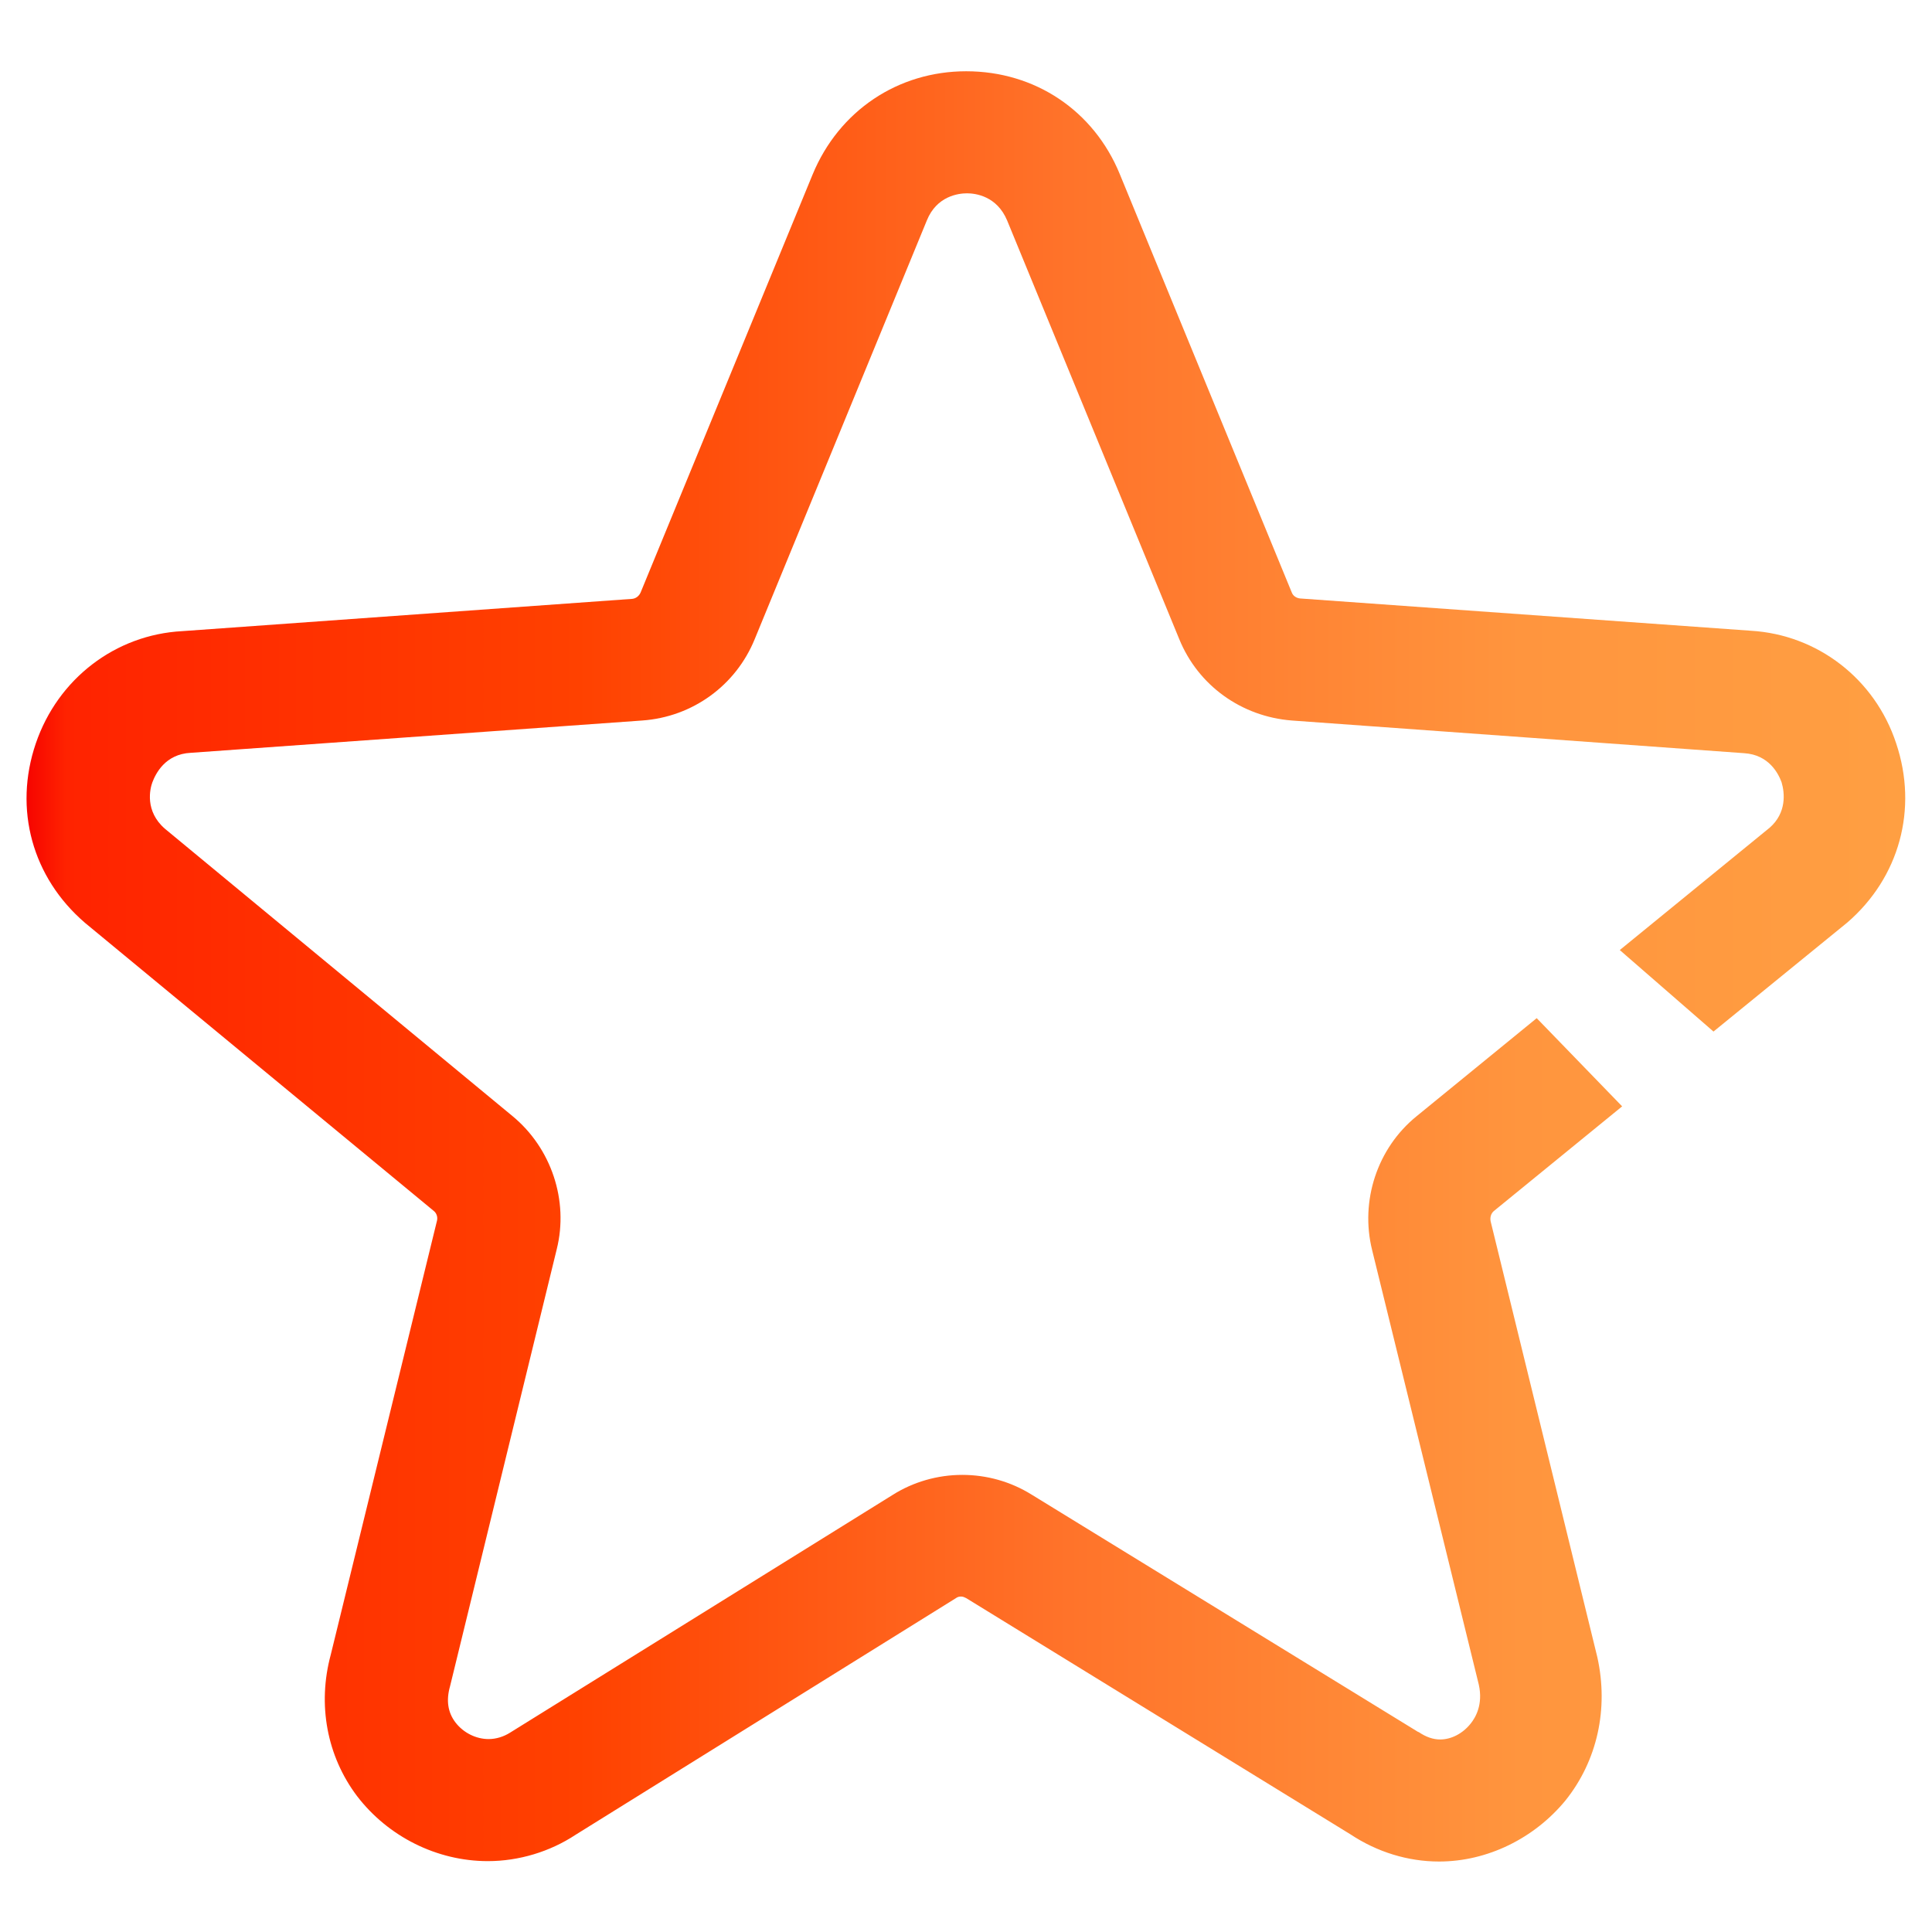
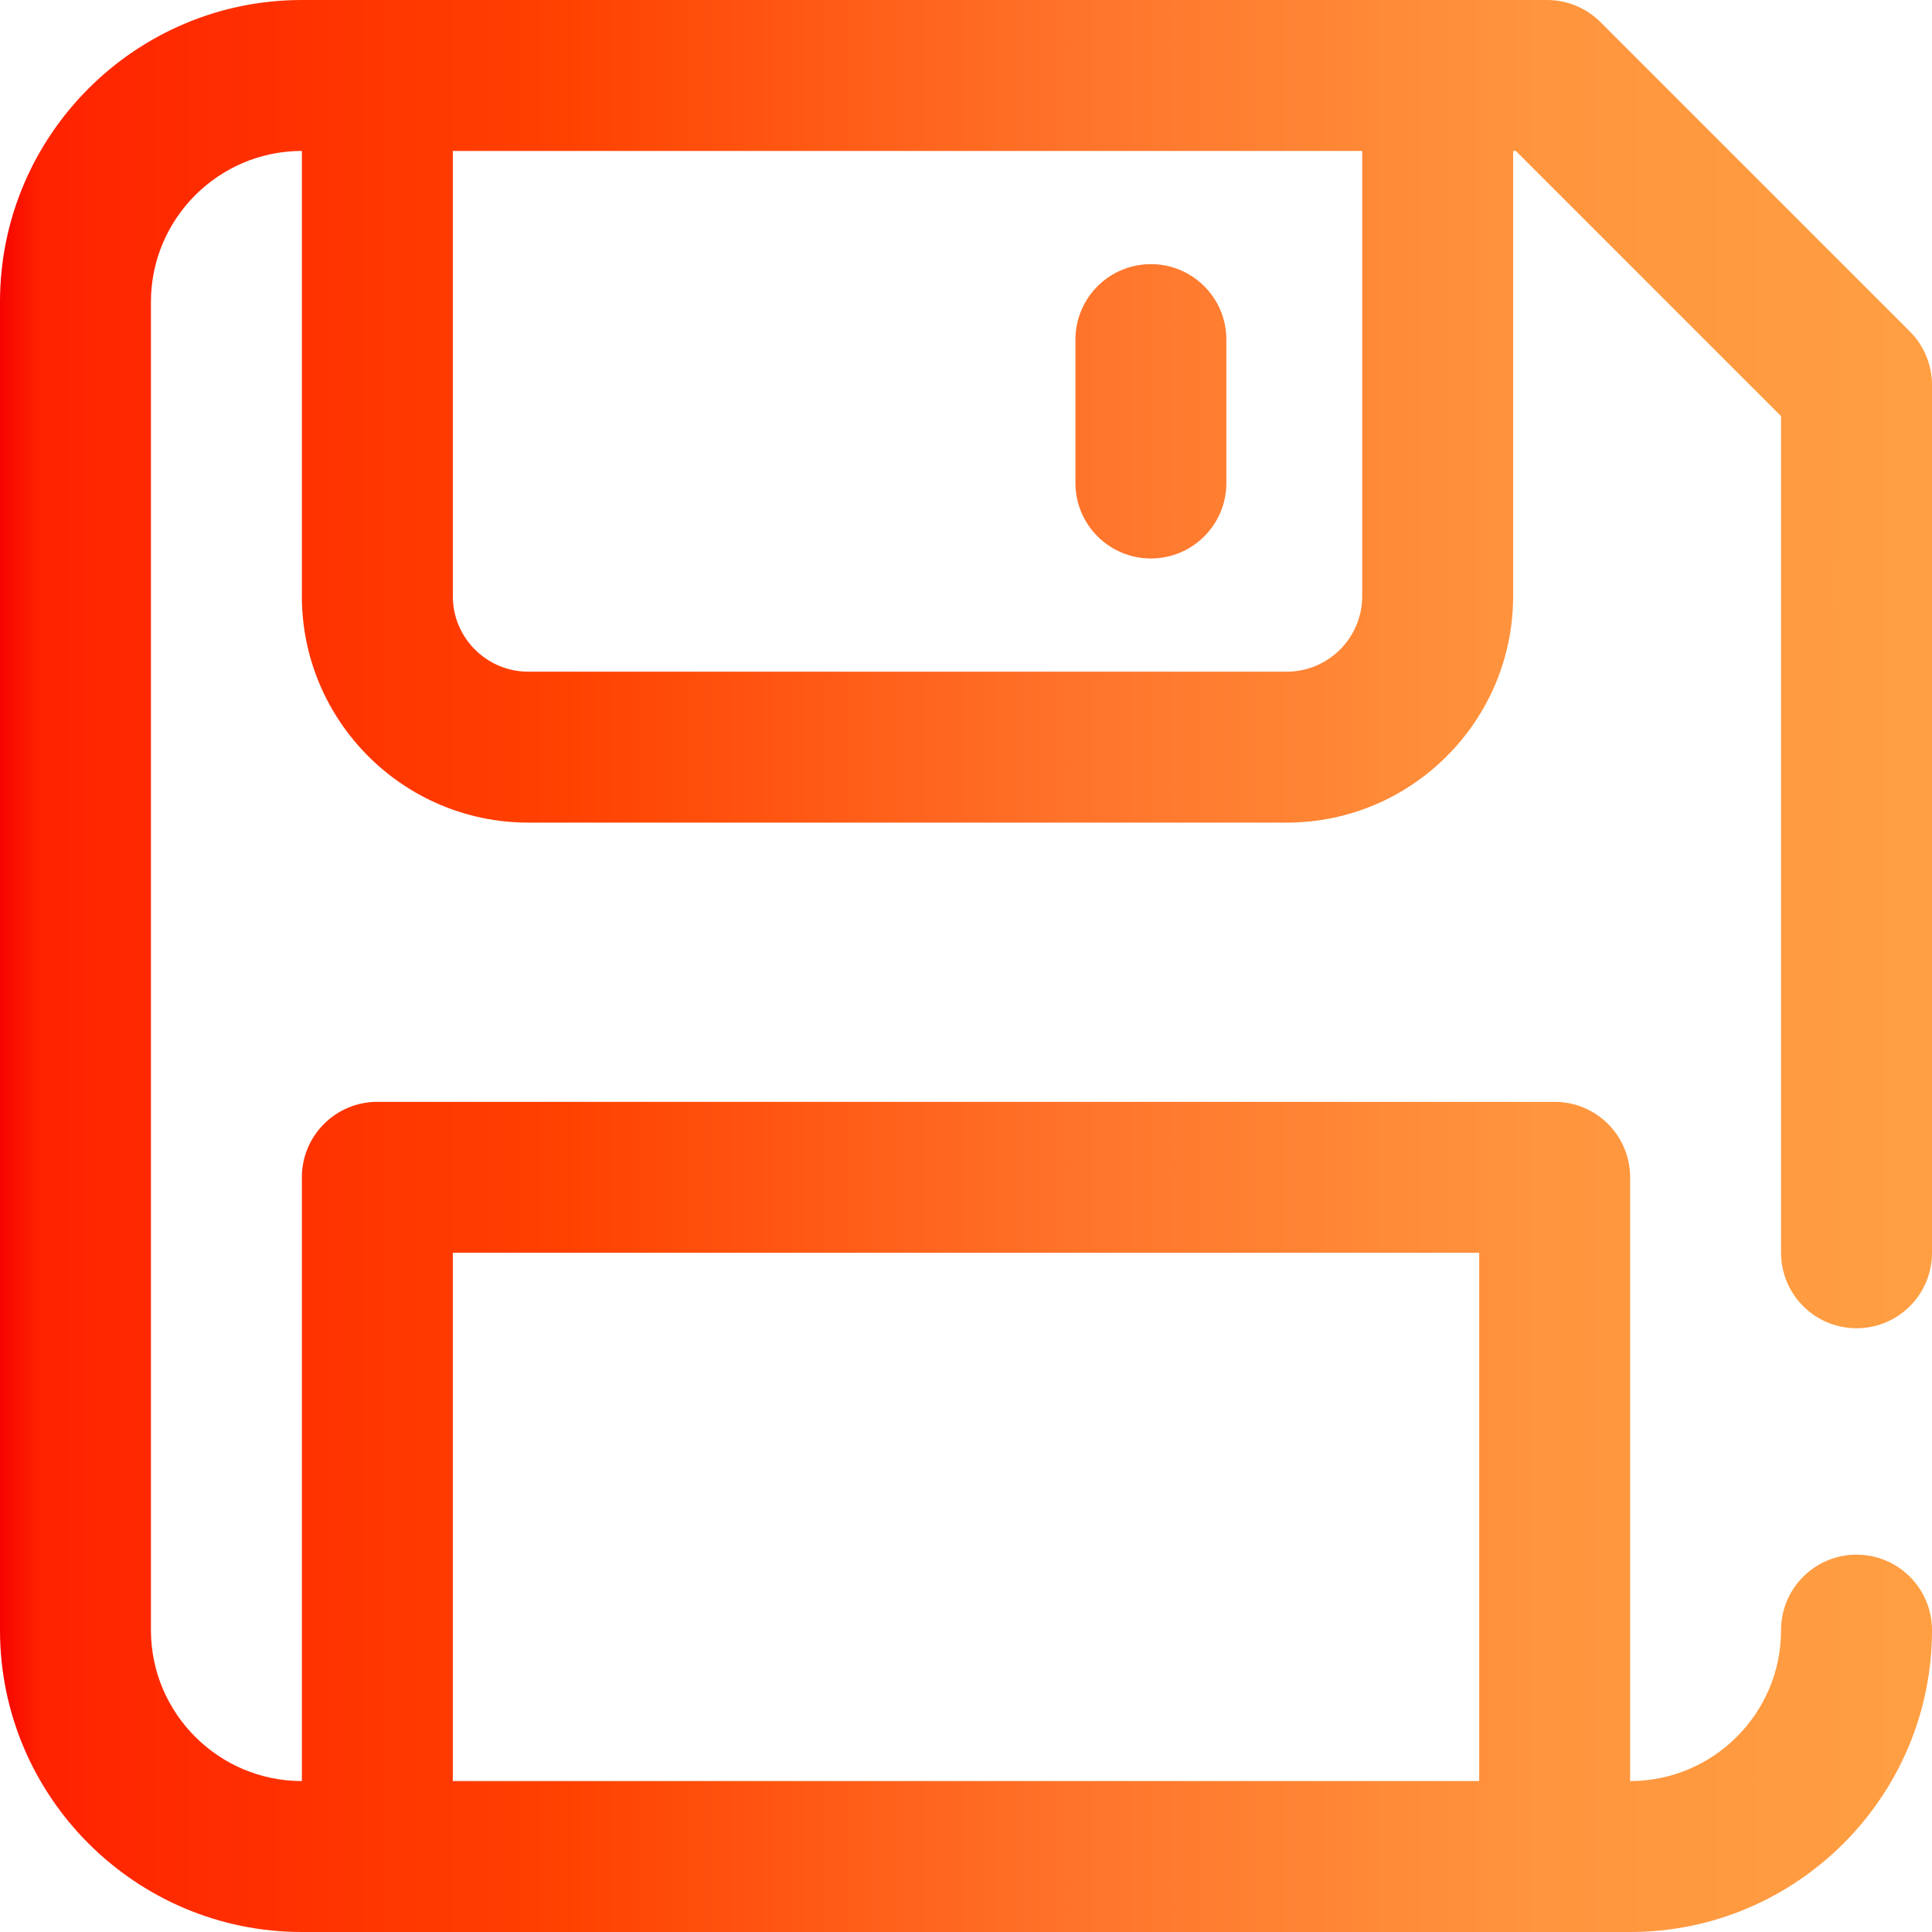
- <svg xmlns="http://www.w3.org/2000/svg" version="1.1" id="Capa_1" x="0px" y="0px" viewBox="0 0 490.7 490.7" style="enable-background:new 0 0 490.7 490.7;" xml:space="preserve">
-   <style type="text/css">
- 	.st0{fill:url(#SVGID_1_);}
- </style>
+ <svg xmlns="http://www.w3.org/2000/svg" version="1.1" id="Capa_1" x="0px" y="0px" viewBox="0 0 512 512" style="enable-background:new 0 0 512 512;" xml:space="preserve">
+   <linearGradient id="SVGID_1_" gradientUnits="userSpaceOnUse" x1="0" y1="258" x2="512" y2="258" gradientTransform="matrix(1 0 0 -1 0 514)">
+     <stop offset="0" style="stop-color:#f60400" />
+     <stop offset="0.021" style="stop-color:#ff2300" />
+     <stop offset="0.293" style="stop-color:#ff4100" />
+     <stop offset="0.554" style="stop-color:#ff732a" />
+     <stop offset="0.796" style="stop-color:#ff953e" />
+     <stop offset="1" style="stop-color:#ff9f42" />
+   </linearGradient>
+   <path style="fill:url(#SVGID_1_);" d="M492,352c11.046,0,20-8.954,20-20V102c0-5.304-2.107-10.392-5.858-14.142l-82-82  C420.392,2.107,415.304,0,410,0H80C35.888,0,0,35.888,0,80v352c0,44.112,35.888,80,80,80h352c44.112,0,80-35.888,80-80  c0-11.046-8.954-20-20-20s-20,8.954-20,20c0,22.056-17.944,40-40,40V312c0-11.046-8.954-20-20-20H100c-11.046,0-20,8.954-20,20v160  c-22.056,0-40-17.944-40-40V80c0-22.056,17.944-40,40-40v118c0,33.084,26.916,60,60,60h201c33.084,0,60-26.916,60-60V40h0.716  L472,110.284V332C472,343.046,480.954,352,492,352z M120,332h272v140H120V332z M361,158c0,11.028-8.972,20-20,20H140  c-11.028,0-20-8.972-20-20V40h241V158z M285,128V90c0-11.046,8.954-20,20-20s20,8.954,20,20v38c0,11.046-8.954,20-20,20  S285,139.046,285,128z" />
  <g>
-     <linearGradient id="SVGID_1_" gradientUnits="userSpaceOnUse" x1="6.736" y1="245.364" x2="484" y2="245.364">
-       <stop offset="0" style="stop-color:#F60400" />
-       <stop offset="2.100000e-02" style="stop-color:#FF2300" />
-       <stop offset="0.293" style="stop-color:#FF4100" />
-       <stop offset="0.554" style="stop-color:#FF732A" />
-       <stop offset="0.796" style="stop-color:#FF953E" />
-       <stop offset="1" style="stop-color:#FF9F42" />
-     </linearGradient>
-     <path class="st0" d="M365.5,472.8c-7.9,0-15.7-2.4-22.5-6.9l-97.6-60c-0.4-0.2-0.8-0.4-1.3-0.4c-0.5,0-0.9,0.1-1.3,0.4L146.2,466   c-6.5,4.3-14.4,6.7-22.3,6.7c-12.9,0-25.3-6.2-33.2-16.5C83,446,80.6,432.9,84,420.3L111,310c0.2-0.9-0.1-1.9-0.9-2.5l-88.5-73.1   C8.2,222.9,3.4,205.5,9.1,188.8c5.6-16.4,20.2-27.6,37.2-28.5l114.3-8.2c0.9-0.1,1.7-0.7,2.1-1.6l43.7-106.2   c6.7-16.2,21.7-26.2,39-26.2c17.5,0,32.4,10,39,26.1l43.7,106.3c0.3,0.8,1.1,1.4,2.1,1.5l114.5,8.2c16.9,1,31.5,12.2,36.9,28.6   c5.6,16.7,0.8,34.1-12.4,45.5L435.2,262l-23.8-20.7l38.1-31.1c4.3-3.8,3.8-8.8,3-11.5c-0.8-2.2-3.2-7-9.5-7.4L328.1,183   c-12.8-1-23.8-8.9-28.6-20.7L255.8,56c-2.6-6.2-8-6.9-10.2-6.9c-2.2,0-7.7,0.7-10.2,6.9l-43.7,106.3c-4.8,11.8-15.8,19.8-28.6,20.7   l-114.6,8.2c-6.6,0.3-9,5.4-9.8,7.5c-0.6,1.6-2,7.3,3.2,11.8l88.3,73c9.8,8.1,14.3,21.4,11.2,33.8l-27.1,111   c-1,3.5-0.6,6.6,1.4,9.2c2,2.6,5.2,4.2,8.4,4.2c1.9,0,3.8-0.6,5.4-1.6l97.2-60.4c5.2-3.3,11.4-5.1,17.7-5.1c6.2,0,12.3,1.7,17.6,5   l98.2,60.3l0.1,0c1.9,1.3,3.7,1.9,5.5,1.9c2.8,0,5.7-1.5,7.7-4c1.3-1.6,3.2-4.9,2.1-9.9l-27.1-110.4c-3.1-12.5,1.3-25.9,11.3-34   l30.5-24.9l21.7,22.4l-32.6,26.6c-0.7,0.6-1,1.6-0.8,2.6l27.1,110.7c2.9,13.1,0,26.3-8.1,36.4C389.7,466.9,377.8,472.8,365.5,472.8   z" />
-   </g>
+ </g>
+   <g>
+ </g>
+   <g>
+ </g>
+   <g>
+ </g>
+   <g>
+ </g>
+   <g>
+ </g>
+   <g>
+ </g>
+   <g>
+ </g>
+   <g>
+ </g>
+   <g>
+ </g>
+   <g>
+ </g>
+   <g>
+ </g>
+   <g>
+ </g>
+   <g>
+ </g>
+   <g>
+ </g>
</svg>
